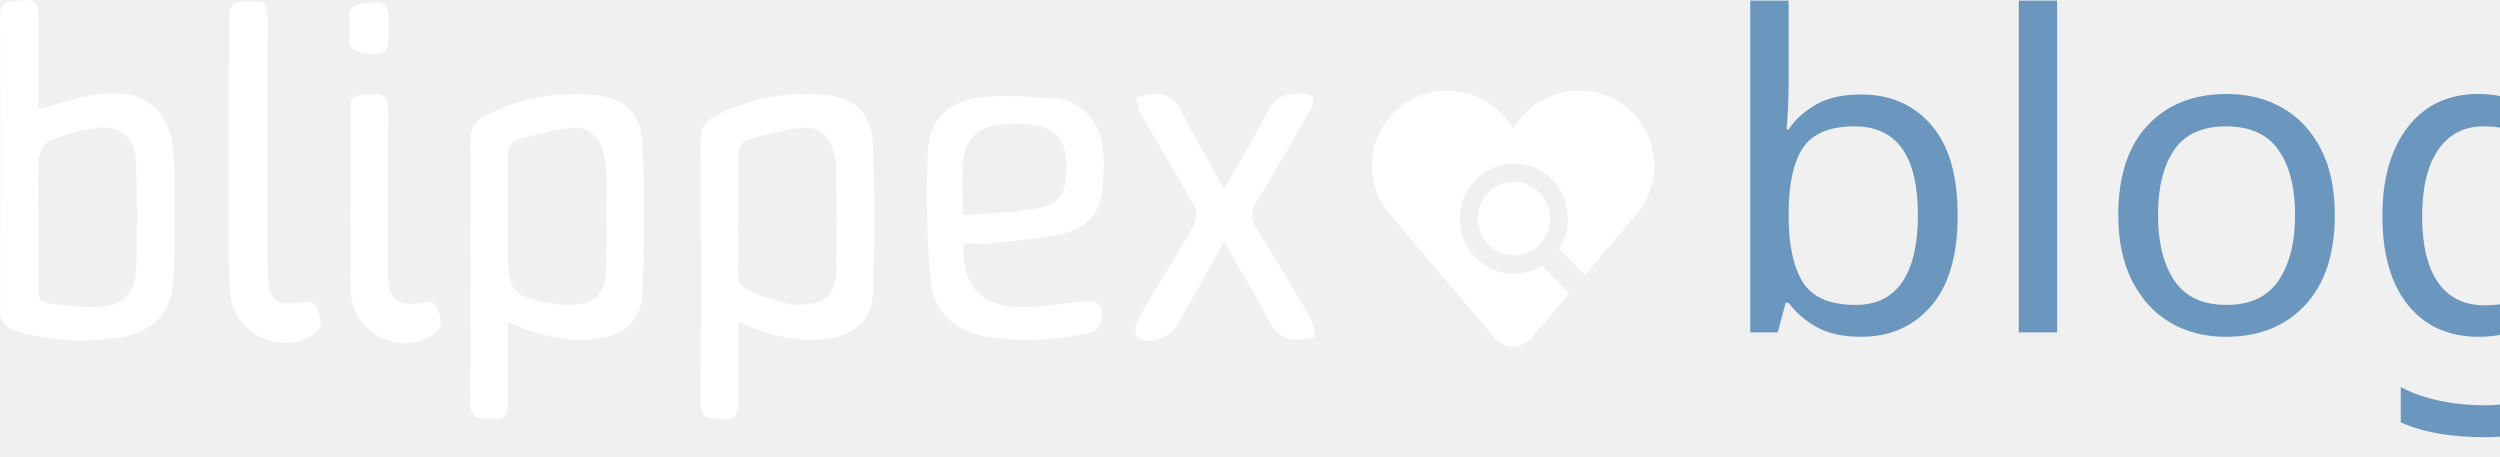
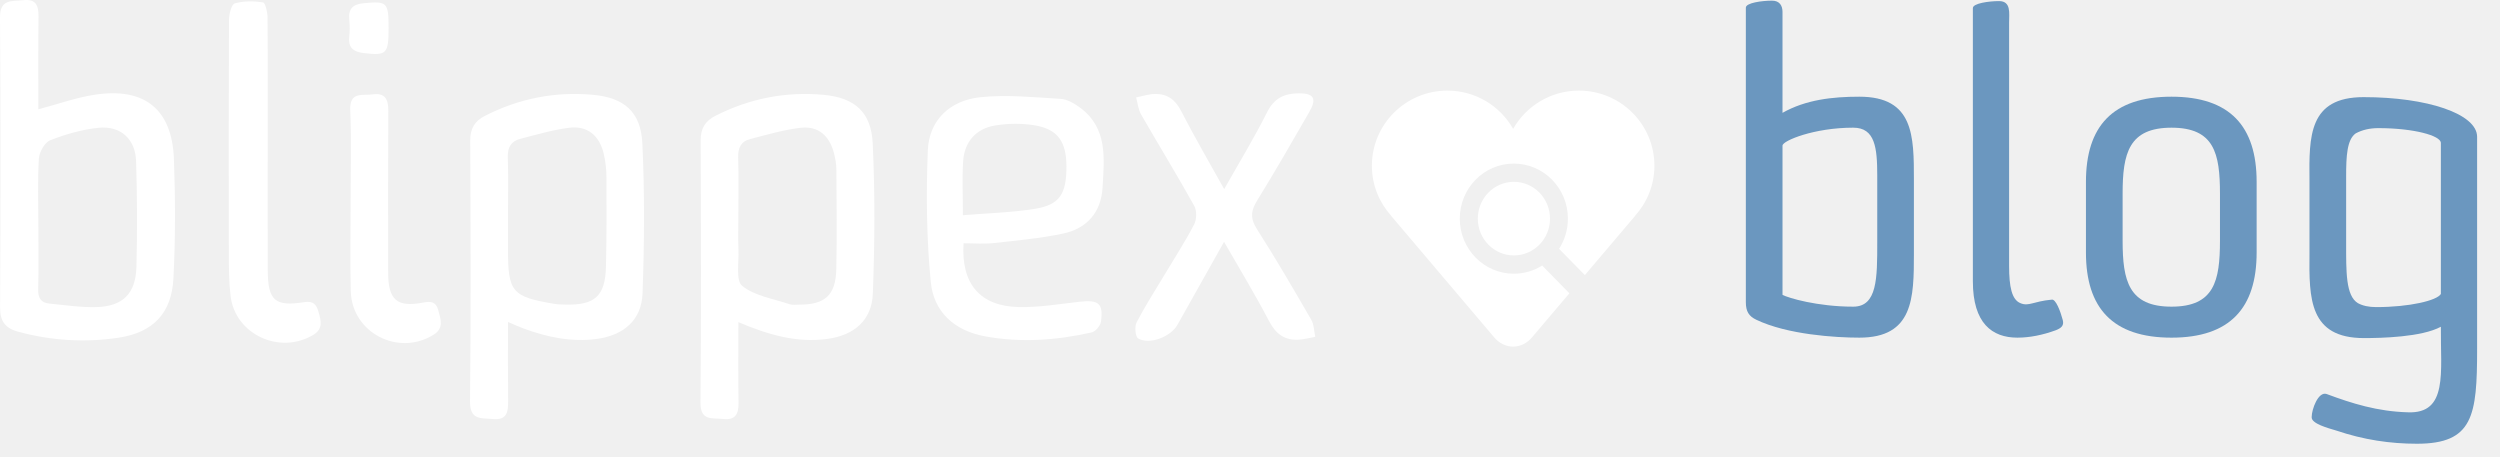
<svg xmlns="http://www.w3.org/2000/svg" version="1.1" id="Layer_1" x="0px" y="0px" width="312.408px" height="57px" viewBox="0 0 312.408 57" enable-background="new 0 0 312.408 57" xml:space="preserve">
  <g>
-     <path fill="#FFFFFF" d="M206.741,20.711c0-5.184-4.226-9.389-9.437-9.389c-3.524,0-6.597,1.931-8.215,4.785   c-1.618-2.854-4.688-4.785-8.215-4.785c-5.209,0-9.437,4.205-9.437,9.389c0,2.402,0.911,4.584,2.403,6.246   c-0.003,0-0.009,0.004-0.009,0.004l12.897,15.206c1.297,1.528,3.418,1.528,4.711,0l4.679-5.515l-3.402-3.469   c-1.027,0.646-2.238,1.021-3.545,1.021c-3.726,0-6.75-3.082-6.75-6.879c0-3.805,3.024-6.883,6.75-6.883   c3.733,0,6.76,3.078,6.76,6.883c0,1.396-0.408,2.687-1.104,3.769l3.224,3.283l6.293-7.417l-0.01-0.004   C205.828,25.295,206.741,23.111,206.741,20.711z" />
-     <path fill="#FFFFFF" d="M184.672,27.326c0,2.535,2.015,4.592,4.506,4.592c2.49,0,4.515-2.057,4.515-4.592   c0-2.541-2.021-4.604-4.515-4.604C186.685,22.724,184.672,24.785,184.672,27.326z" />
+     <path fill="#FFFFFF" d="M206.741,20.711c0-5.184-4.226-9.389-9.437-9.389c-3.524,0-6.598,1.931-8.216,4.785   c-1.617-2.854-4.688-4.785-8.215-4.785c-5.209,0-9.437,4.205-9.437,9.389c0,2.402,0.911,4.584,2.402,6.246   c-0.003,0-0.009,0.004-0.009,0.004l12.897,15.206c1.297,1.528,3.418,1.528,4.711,0l4.679-5.515l-3.402-3.469   c-1.026,0.646-2.237,1.021-3.545,1.021c-3.726,0-6.75-3.082-6.75-6.879c0-3.805,3.024-6.883,6.75-6.883   c3.733,0,6.761,3.078,6.761,6.883c0,1.396-0.408,2.687-1.104,3.769l3.224,3.283l6.294-7.417l-0.011-0.004   C205.828,25.295,206.741,23.111,206.741,20.711z" />
+     <path fill="#FFFFFF" d="M184.672,27.326c0,2.535,2.016,4.592,4.507,4.592c2.489,0,4.515-2.057,4.515-4.592   c0-2.541-2.021-4.604-4.515-4.604C186.685,22.724,184.672,24.785,184.672,27.326z" />
  </g>
  <g>
-     <path fill="#FFFFFF" d="M45.484,6.637c2.828,0.326,3.074,0.107,3.074-3.131c0-3.244-0.173-3.375-3.104-3.105   c-1.359,0.125-1.951,0.693-1.808,2.07c0.071,0.695,0.078,1.41-0.002,2.103C43.484,5.99,44.189,6.486,45.484,6.637z" />
-     <path fill="#FFFFFF" d="M74.105,11.848c-4.727-0.43-9.27,0.459-13.522,2.638c-1.252,0.643-1.83,1.584-1.824,3.062   c0.047,10.869,0.092,21.738-0.025,32.605c-0.024,2.393,1.392,2.069,2.838,2.209c1.812,0.174,1.938-0.908,1.923-2.273   c-0.037-3.188-0.013-6.375-0.013-9.85c0.781,0.328,1.34,0.59,1.916,0.801c2.969,1.09,6,1.744,9.188,1.312   c3.328-0.451,5.584-2.341,5.707-5.683c0.229-6.252,0.274-12.529-0.025-18.775C80.076,14.006,78.023,12.203,74.105,11.848z    M75.723,33.305c-0.086,3.701-1.383,4.857-5.104,4.756c-0.447-0.012-0.898-0.016-1.341-0.09c-5.299-0.881-5.799-1.473-5.799-6.809   c0-1.406,0-2.812,0-4.221c0-2.428,0.058-4.859-0.022-7.287c-0.041-1.219,0.397-2.004,1.535-2.297   c2.026-0.523,4.059-1.129,6.127-1.391c2.256-0.283,3.758,0.93,4.311,3.188c0.236,0.979,0.352,2.016,0.355,3.026   C75.805,25.889,75.811,29.598,75.723,33.305z" />
-     <path fill="#FFFFFF" d="M52.861,37.812c-3.231,0.621-4.346-0.334-4.354-3.66c-0.012-6.771-0.025-13.542,0.016-20.312   c0.008-1.418-0.393-2.27-1.953-2.045c-1.245,0.18-2.909-0.416-2.805,1.994c0.164,3.762,0.043,7.535,0.049,11.303   c0,3.771-0.08,7.539,0.019,11.305c0.139,5.19,5.957,8.197,10.369,5.418c1.297-0.814,0.868-1.937,0.562-3.062   C54.471,37.68,53.822,37.629,52.861,37.812z" />
-     <path fill="#FFFFFF" d="M38.023,37.756c-3.674,0.586-4.551-0.201-4.563-3.992c-0.021-5.113-0.004-10.227-0.006-15.34   c0-5.436,0.021-10.867-0.023-16.301c-0.008-0.641-0.285-1.785-0.566-1.828c-1.159-0.17-2.424-0.193-3.528,0.131   c-0.416,0.121-0.715,1.34-0.72,2.062c-0.045,9.715-0.041,19.432-0.021,29.147c0.004,1.785,0.004,3.586,0.217,5.355   c0.576,4.815,6.178,7.393,10.369,4.834c1.229-0.75,0.922-1.789,0.617-2.869C39.535,38.025,39.117,37.582,38.023,37.756z" />
-     <path fill="#FFFFFF" d="M11.869,11.832c-2.347,0.354-4.623,1.178-7.078,1.826c0-3.805-0.027-7.684,0.02-11.562   C4.825,0.72,4.524-0.165,2.897,0.025C1.498,0.189-0.018-0.182,0,2.201c0.092,12.08,0.071,24.16,0.01,36.24   C0,40.174,0.699,41.025,2.258,41.449c4.127,1.121,8.34,1.383,12.531,0.756c4.354-0.648,6.657-3.066,6.883-7.41   c0.258-4.965,0.246-9.957,0.061-14.926C21.498,13.65,18.068,10.895,11.869,11.832z M17.049,33.344   c-0.088,3.338-1.689,4.935-4.982,5.031c-1.961,0.059-3.938-0.254-5.901-0.439c-1.084-0.104-1.429-0.731-1.396-1.832   c0.078-2.68,0.023-5.364,0.023-8.049c0-2.746-0.107-5.5,0.065-8.235c0.054-0.822,0.732-2.033,1.427-2.301   c1.936-0.752,3.998-1.348,6.057-1.553c2.736-0.271,4.576,1.412,4.664,4.168C17.146,24.533,17.166,28.943,17.049,33.344z" />
-     <path fill="#FFFFFF" d="M102.936,11.852c-4.729-0.441-9.27,0.455-13.526,2.615c-1.244,0.631-1.861,1.553-1.854,3.043   c0.043,10.934,0.074,21.865-0.02,32.796c-0.021,2.332,1.461,1.896,2.793,2.048c1.58,0.181,1.983-0.619,1.961-2.037   c-0.054-3.256-0.019-6.513-0.019-10.063c3.752,1.593,7.275,2.604,11.068,2.103c3.35-0.439,5.604-2.303,5.734-5.646   c0.241-6.252,0.28-12.529-0.013-18.775C108.881,14.033,106.832,12.215,102.936,11.852z M104.506,33.645   c-0.068,3.254-1.428,4.449-4.67,4.422c-0.383-0.004-0.797,0.072-1.146-0.045c-2.028-0.686-4.354-1.026-5.936-2.293   c-0.834-0.666-0.404-2.961-0.473-4.521c-0.06-1.402-0.013-2.812-0.013-4.221c0-2.431,0.056-4.859-0.024-7.287   c-0.037-1.201,0.344-2.031,1.496-2.326c2.09-0.533,4.184-1.16,6.315-1.404c2.18-0.252,3.584,0.969,4.156,3.144   c0.178,0.674,0.301,1.381,0.305,2.074C104.547,25.336,104.6,29.492,104.506,33.645z" />
-     <path fill="#FFFFFF" d="M163.865,39.969c-2.206-3.812-4.42-7.631-6.797-11.34c-0.86-1.346-0.758-2.299,0.037-3.586   c2.25-3.641,4.379-7.354,6.515-11.062c0.969-1.684,0.545-2.338-1.347-2.32c-1.793,0.018-3.062,0.613-3.938,2.373   c-1.59,3.176-3.447,6.215-5.357,9.598c-1.899-3.418-3.731-6.539-5.377-9.754c-0.736-1.438-1.744-2.168-3.277-2.137   c-0.784,0.016-1.565,0.279-2.35,0.432c0.195,0.711,0.262,1.498,0.615,2.117c2.193,3.822,4.5,7.58,6.646,11.432   c0.338,0.605,0.312,1.712-0.021,2.341c-1.15,2.205-2.512,4.301-3.791,6.438c-1.146,1.918-2.367,3.799-3.389,5.783   c-0.271,0.529-0.166,1.791,0.19,2.006c1.396,0.834,4.07-0.197,4.909-1.688c1.877-3.337,3.75-6.679,5.831-10.382   c2.005,3.5,3.924,6.652,5.63,9.916c0.854,1.627,1.976,2.435,3.761,2.306c0.672-0.049,1.336-0.23,2.004-0.353   C164.203,41.377,164.213,40.57,163.865,39.969z" />
-     <path fill="#FFFFFF" d="M134.949,13.439c-0.699-0.514-1.578-1.035-2.402-1.084c-3.353-0.197-6.752-0.557-10.062-0.203   c-3.729,0.397-6.389,2.811-6.543,6.656c-0.219,5.465-0.157,10.982,0.369,16.422c0.359,3.733,2.943,6.102,6.808,6.805   c4.473,0.812,8.903,0.496,13.295-0.496c0.479-0.109,1.096-0.83,1.166-1.336c0.319-2.287-0.291-2.764-2.67-2.496   c-2.529,0.283-5.074,0.719-7.603,0.664c-4.83-0.102-7.225-2.896-6.895-7.971c1.311,0,2.522,0.108,3.711-0.021   c2.907-0.32,5.84-0.586,8.694-1.184c3.002-0.627,4.789-2.652,4.966-5.779C137.986,19.787,138.451,16.012,134.949,13.439z    M129.312,26.098c-2.873,0.463-5.811,0.531-8.985,0.797c0-2.537-0.105-4.643,0.028-6.732c0.16-2.428,1.592-4.09,4-4.482   c1.607-0.264,3.33-0.287,4.935-0.021c2.899,0.482,3.969,2.037,3.975,5.148C133.268,24.254,132.42,25.598,129.312,26.098z" />
+     <path fill="#FFFFFF" d="M45.484,6.637c2.828,0.326,3.074,0.107,3.074-3.131c0-3.244-0.174-3.375-3.104-3.105   c-1.358,0.125-1.951,0.693-1.808,2.07c0.07,0.695,0.078,1.41-0.002,2.103C43.484,5.99,44.189,6.486,45.484,6.637z" />
+     <path fill="#FFFFFF" d="M74.105,11.848c-4.728-0.43-9.271,0.459-13.522,2.638c-1.252,0.643-1.83,1.584-1.824,3.062   c0.048,10.869,0.093,21.738-0.024,32.604c-0.024,2.394,1.392,2.07,2.838,2.209c1.812,0.175,1.938-0.907,1.923-2.272   c-0.037-3.188-0.013-6.375-0.013-9.85c0.781,0.327,1.34,0.59,1.916,0.801c2.969,1.09,6,1.744,9.188,1.312   c3.328-0.451,5.584-2.341,5.707-5.683c0.229-6.252,0.274-12.529-0.024-18.775C80.076,14.006,78.023,12.203,74.105,11.848z    M75.723,33.305c-0.086,3.701-1.384,4.857-5.104,4.756c-0.447-0.012-0.897-0.016-1.341-0.09c-5.299-0.881-5.799-1.473-5.799-6.809   c0-1.406,0-2.812,0-4.221c0-2.428,0.058-4.859-0.022-7.287c-0.041-1.219,0.397-2.004,1.535-2.297   c2.026-0.523,4.059-1.129,6.127-1.391c2.256-0.283,3.758,0.93,4.312,3.188c0.235,0.979,0.352,2.016,0.354,3.026   C75.805,25.889,75.811,29.598,75.723,33.305z" />
+     <path fill="#FFFFFF" d="M52.861,37.812c-3.231,0.621-4.346-0.334-4.354-3.66c-0.012-6.771-0.024-13.542,0.017-20.312   c0.008-1.418-0.394-2.27-1.953-2.045c-1.245,0.18-2.909-0.416-2.805,1.994c0.164,3.762,0.043,7.535,0.049,11.303   c0,3.771-0.08,7.539,0.019,11.305c0.14,5.19,5.957,8.197,10.369,5.418c1.297-0.813,0.868-1.937,0.562-3.062   C54.471,37.68,53.822,37.629,52.861,37.812z" />
+     <path fill="#FFFFFF" d="M38.023,37.756c-3.674,0.586-4.551-0.201-4.563-3.992c-0.021-5.113-0.004-10.227-0.006-15.34   c0-5.436,0.021-10.867-0.022-16.301c-0.009-0.641-0.285-1.785-0.566-1.828c-1.159-0.17-2.424-0.193-3.528,0.131   c-0.416,0.121-0.715,1.34-0.72,2.062c-0.045,9.715-0.041,19.432-0.021,29.147c0.004,1.785,0.004,3.586,0.217,5.355   c0.576,4.814,6.178,7.393,10.369,4.834c1.229-0.75,0.922-1.789,0.616-2.869C39.535,38.025,39.117,37.582,38.023,37.756z" />
+     <path fill="#FFFFFF" d="M11.869,11.832c-2.347,0.354-4.623,1.178-7.078,1.826c0-3.805-0.026-7.684,0.021-11.562   C4.825,0.72,4.524-0.165,2.897,0.025C1.498,0.189-0.018-0.182,0,2.201c0.092,12.08,0.071,24.16,0.01,36.24   C0,40.174,0.699,41.025,2.258,41.449c4.127,1.121,8.341,1.383,12.531,0.756c4.354-0.648,6.657-3.066,6.883-7.41   c0.259-4.965,0.246-9.957,0.062-14.926C21.498,13.65,18.068,10.895,11.869,11.832z M17.049,33.344   c-0.088,3.338-1.688,4.936-4.981,5.031c-1.961,0.059-3.938-0.254-5.901-0.439c-1.084-0.104-1.429-0.73-1.396-1.832   c0.078-2.68,0.022-5.363,0.022-8.048c0-2.746-0.106-5.5,0.065-8.235c0.054-0.822,0.731-2.033,1.427-2.301   c1.937-0.752,3.998-1.348,6.057-1.553c2.736-0.271,4.576,1.412,4.664,4.168C17.146,24.533,17.166,28.943,17.049,33.344z" />
+     <path fill="#FFFFFF" d="M102.936,11.852c-4.729-0.441-9.271,0.455-13.526,2.615c-1.244,0.631-1.861,1.553-1.854,3.043   c0.043,10.934,0.073,21.865-0.021,32.797c-0.021,2.332,1.461,1.896,2.793,2.047c1.58,0.182,1.983-0.619,1.961-2.037   c-0.054-3.256-0.019-6.512-0.019-10.062c3.752,1.594,7.274,2.604,11.067,2.104c3.351-0.439,5.604-2.303,5.734-5.646   c0.241-6.252,0.28-12.529-0.013-18.775C108.881,14.033,106.832,12.215,102.936,11.852z M104.506,33.645   c-0.067,3.254-1.428,4.449-4.67,4.422c-0.383-0.004-0.797,0.072-1.146-0.045c-2.028-0.686-4.354-1.025-5.937-2.293   c-0.834-0.666-0.403-2.961-0.473-4.521c-0.06-1.401-0.013-2.812-0.013-4.221c0-2.431,0.056-4.859-0.024-7.287   c-0.037-1.201,0.344-2.031,1.496-2.326c2.09-0.533,4.184-1.16,6.315-1.404c2.18-0.252,3.584,0.969,4.155,3.144   c0.179,0.674,0.302,1.381,0.306,2.074C104.547,25.336,104.6,29.492,104.506,33.645z" />
+     <path fill="#FFFFFF" d="M163.865,39.969c-2.206-3.812-4.42-7.631-6.797-11.34c-0.86-1.346-0.758-2.299,0.037-3.586   c2.25-3.641,4.379-7.354,6.515-11.062c0.969-1.684,0.545-2.338-1.347-2.32c-1.793,0.018-3.062,0.613-3.938,2.373   c-1.59,3.176-3.446,6.215-5.356,9.598c-1.899-3.418-3.731-6.539-5.377-9.754c-0.736-1.438-1.744-2.168-3.277-2.137   c-0.784,0.016-1.565,0.279-2.35,0.432c0.194,0.711,0.262,1.498,0.614,2.117c2.193,3.822,4.5,7.58,6.646,11.432   c0.338,0.605,0.312,1.712-0.021,2.341c-1.149,2.205-2.512,4.301-3.791,6.438c-1.146,1.918-2.366,3.799-3.389,5.783   c-0.271,0.528-0.166,1.791,0.19,2.006c1.396,0.834,4.069-0.197,4.908-1.688c1.878-3.336,3.75-6.679,5.831-10.382   c2.006,3.5,3.925,6.652,5.631,9.916c0.854,1.628,1.976,2.435,3.761,2.306c0.672-0.049,1.336-0.229,2.004-0.353   C164.203,41.377,164.213,40.57,163.865,39.969z" />
+     <path fill="#FFFFFF" d="M134.949,13.439c-0.699-0.514-1.578-1.035-2.402-1.084c-3.353-0.197-6.752-0.557-10.062-0.203   c-3.729,0.397-6.389,2.811-6.543,6.656c-0.219,5.465-0.157,10.982,0.369,16.422c0.358,3.732,2.942,6.102,6.808,6.805   c4.473,0.812,8.903,0.496,13.295-0.496c0.479-0.109,1.097-0.83,1.166-1.336c0.319-2.287-0.291-2.764-2.67-2.496   c-2.529,0.283-5.074,0.719-7.603,0.664c-4.83-0.102-7.226-2.896-6.896-7.971c1.312,0,2.522,0.107,3.711-0.021   c2.907-0.32,5.84-0.586,8.694-1.184c3.002-0.627,4.789-2.652,4.966-5.779C137.986,19.787,138.451,16.012,134.949,13.439z    M129.312,26.098c-2.873,0.463-5.812,0.531-8.985,0.797c0-2.537-0.104-4.643,0.028-6.732c0.16-2.428,1.592-4.09,4-4.482   c1.606-0.264,3.33-0.287,4.935-0.021c2.899,0.482,3.969,2.037,3.976,5.148C133.268,24.254,132.42,25.598,129.312,26.098z" />
  </g>
-   <text transform="matrix(1 0 0 1 214.0759 41.54)" fill="#6B97BF" font-family="'SommetRoundedRegular'" font-size="54.557">blog</text>
+   <g enable-background="new    ">
+     <path fill="#6B97BF" d="M219.476,39.958c-0.927-0.437-1.31-1.036-1.31-2.182V0.955c0-0.601,2.019-0.873,3.273-0.873   c0.928,0,1.309,0.6,1.309,1.418v12.602c2.892-1.637,6.219-2.019,9.602-2.019c6.818,0,6.818,4.909,6.818,10.419v9.164   c0,5.564-0.055,10.528-6.818,10.528C229.35,42.194,223.349,41.812,219.476,39.958z M231.587,38.321c3,0,3-3.546,3-8.019v-8.347   c0-3.491-0.272-6-3-6c-4.91,0-8.838,1.637-8.838,2.236v18.656C223.459,37.23,227.114,38.321,231.587,38.321z" />
+     <path fill="#6B97BF" d="M246.536,1.009c0-0.6,2.02-0.872,3.273-0.872c1.527,0,1.255,1.527,1.255,2.673v30.438   c0,2.564,0.327,4.201,1.419,4.637c1.035,0.437,1.581-0.218,3.873-0.436c0.545-0.164,1.145,1.527,1.418,2.563   c0.163,0.654-0.164,0.981-0.873,1.255c-1.637,0.6-3.273,0.927-4.801,0.927c-3.164,0-5.564-1.8-5.564-7.037V1.009z" />
+     <path fill="#6B97BF" d="M260.667,22.721c0-6.929,3.328-10.638,10.691-10.638c7.311,0,10.638,3.709,10.638,10.638v8.837   c0,6.928-3.327,10.637-10.638,10.637c-7.363,0-10.691-3.709-10.691-10.637V22.721z M265.249,30.085   c0,5.019,0.764,8.236,6.109,8.236s6.056-3.218,6.056-8.236v-5.892c0-5.019-0.71-8.237-6.056-8.237s-6.109,3.219-6.109,8.237V30.085   z" />
+     <path fill="#6B97BF" d="M300.874,51.522c5.072,0.219,4.09-5.019,4.145-10.691c-2.399,1.309-7.527,1.418-9.6,1.418   c-6.874,0-6.874-4.964-6.819-10.528v-9.164c-0.055-5.51-0.109-10.419,6.765-10.419c7.909,0,14.183,2.072,14.183,4.964v26.512   c0,8.346-0.491,11.837-7.528,11.837c-3.327,0-6.654-0.491-10.037-1.637c-1.091-0.327-3.164-0.872-3.109-1.69   c0-0.982,0.818-3.219,1.855-2.892C293.945,50.432,297.109,51.414,300.874,51.522z M305.018,17.865c0-0.928-3.436-1.854-7.801-1.854   c-1.09,0-2.018,0.218-2.836,0.654c-1.091,0.764-1.2,2.837-1.2,5.346v8.347c0,3.601-0.055,6.601,1.474,7.527   c0.6,0.328,1.363,0.491,2.291,0.491c4.145,0,7.582-0.818,8.072-1.637V17.865z" />
+   </g>
</svg>
